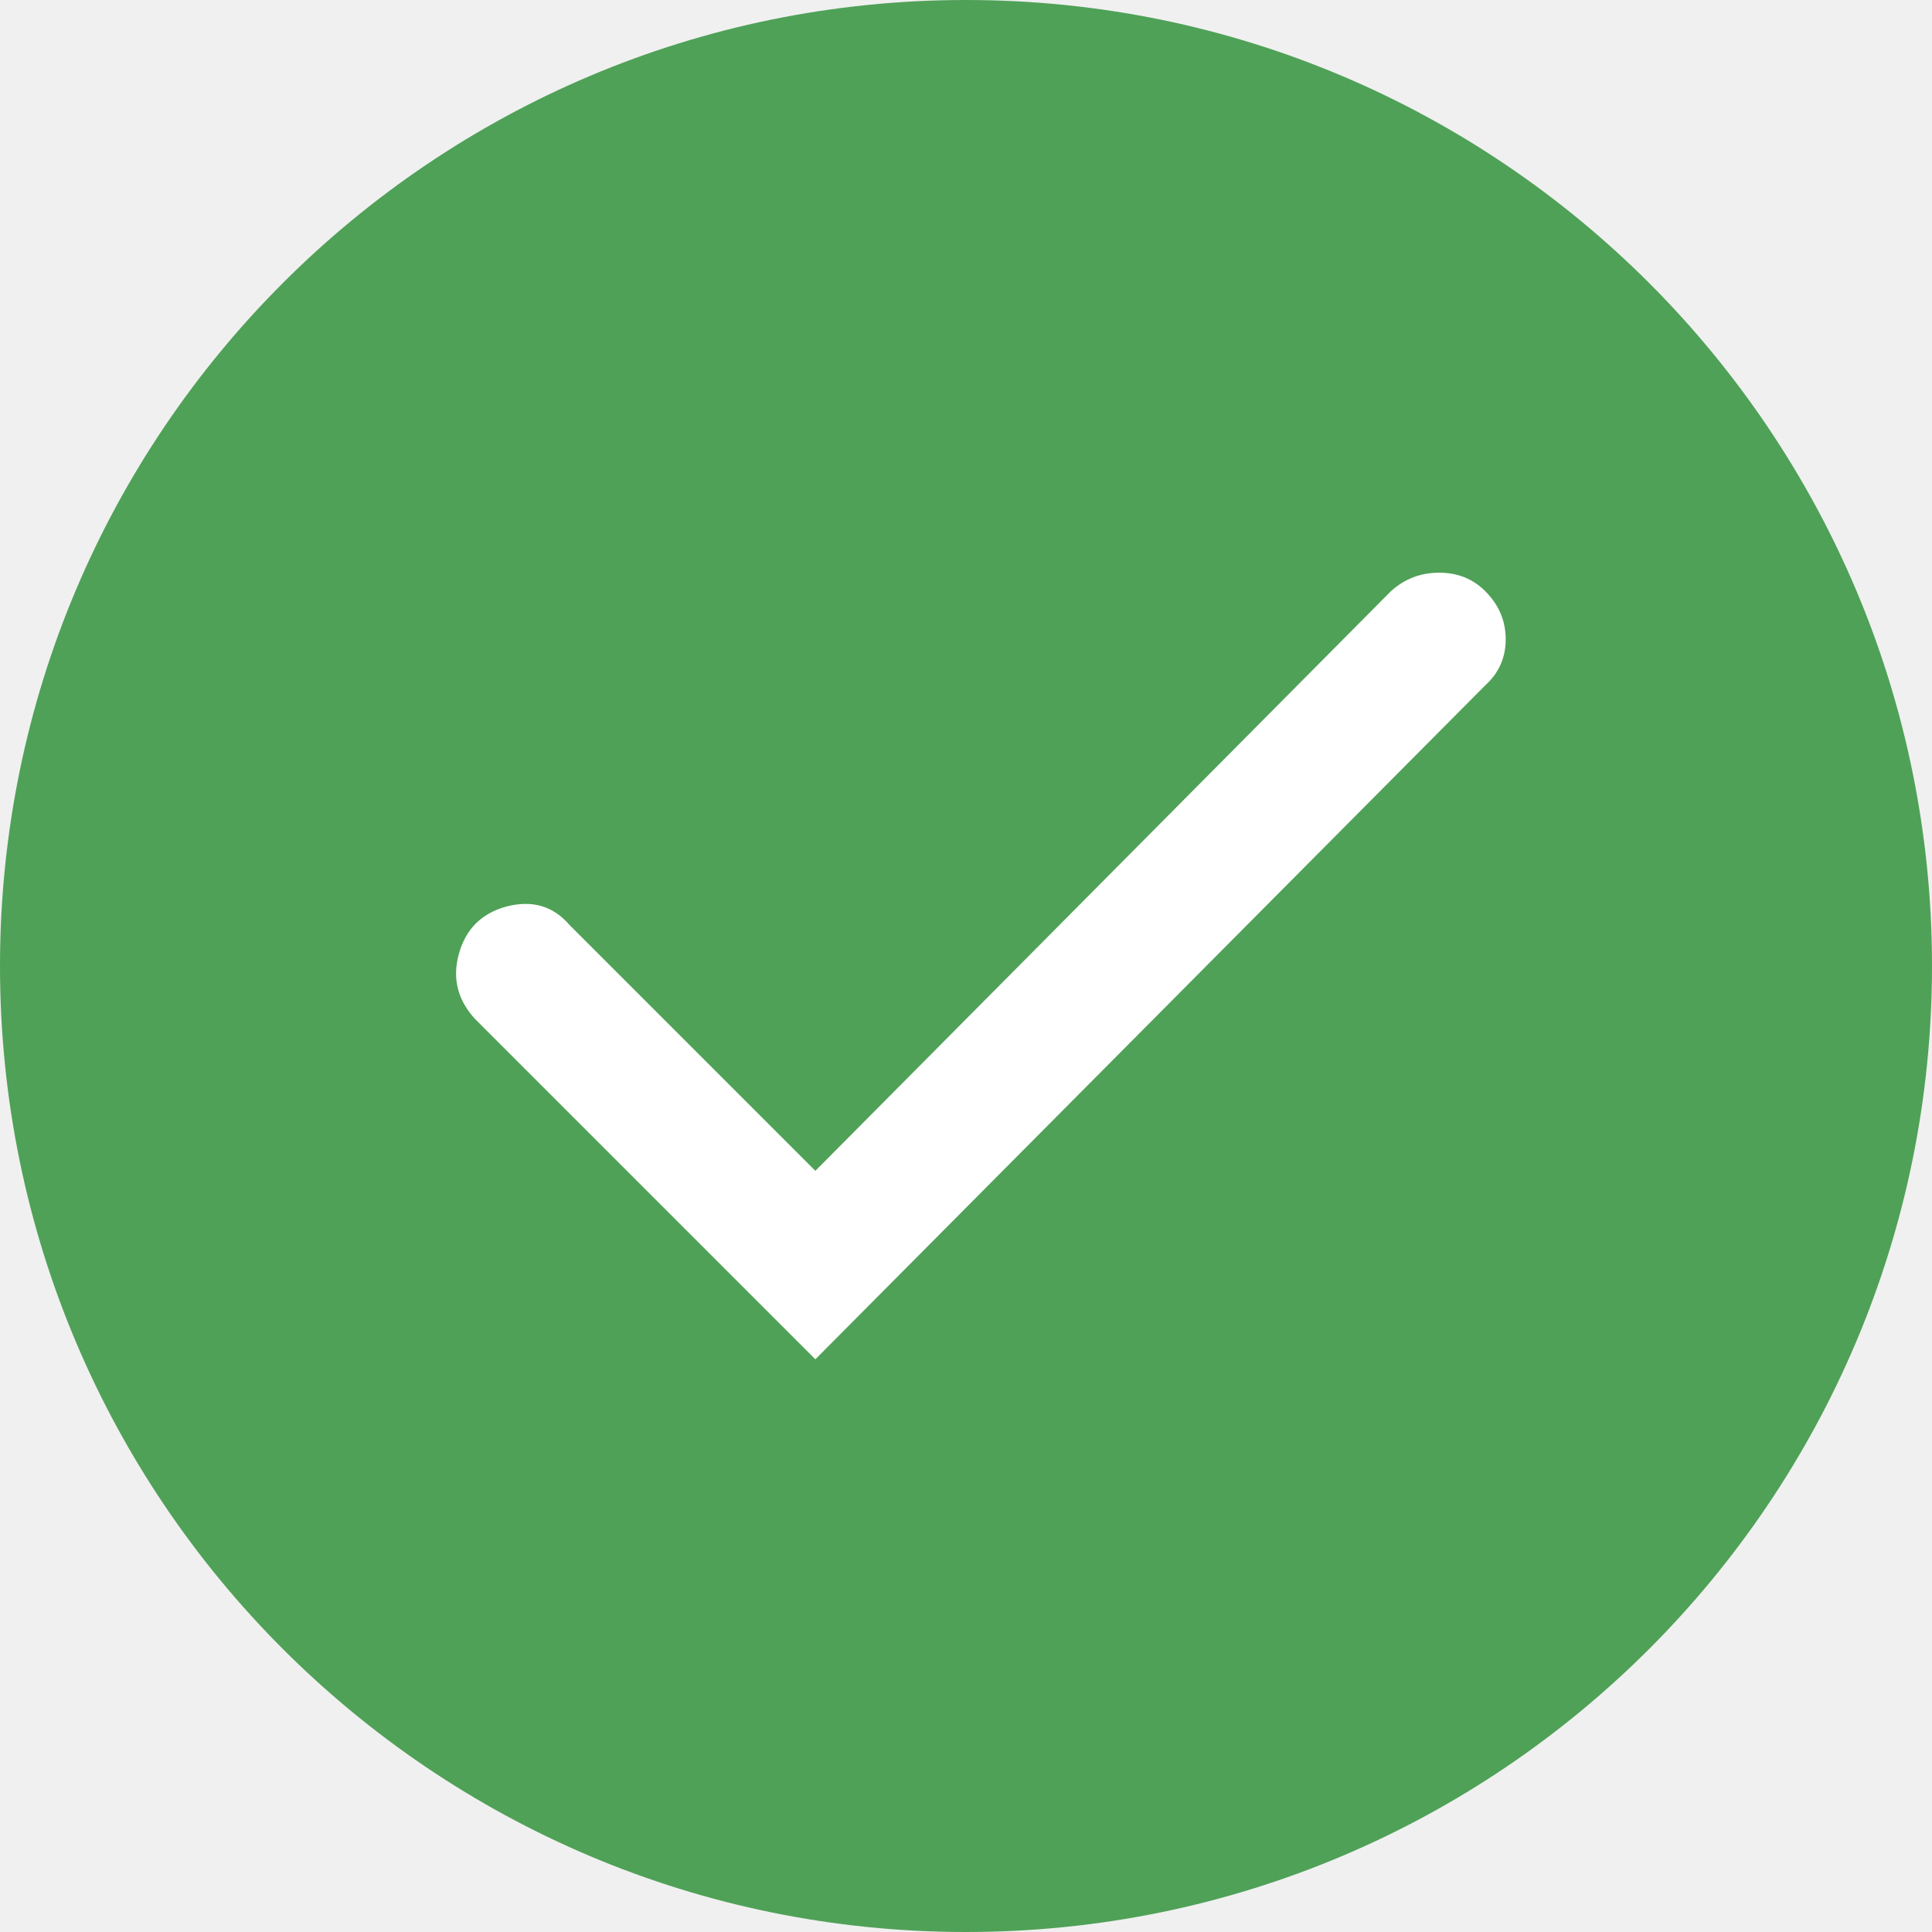
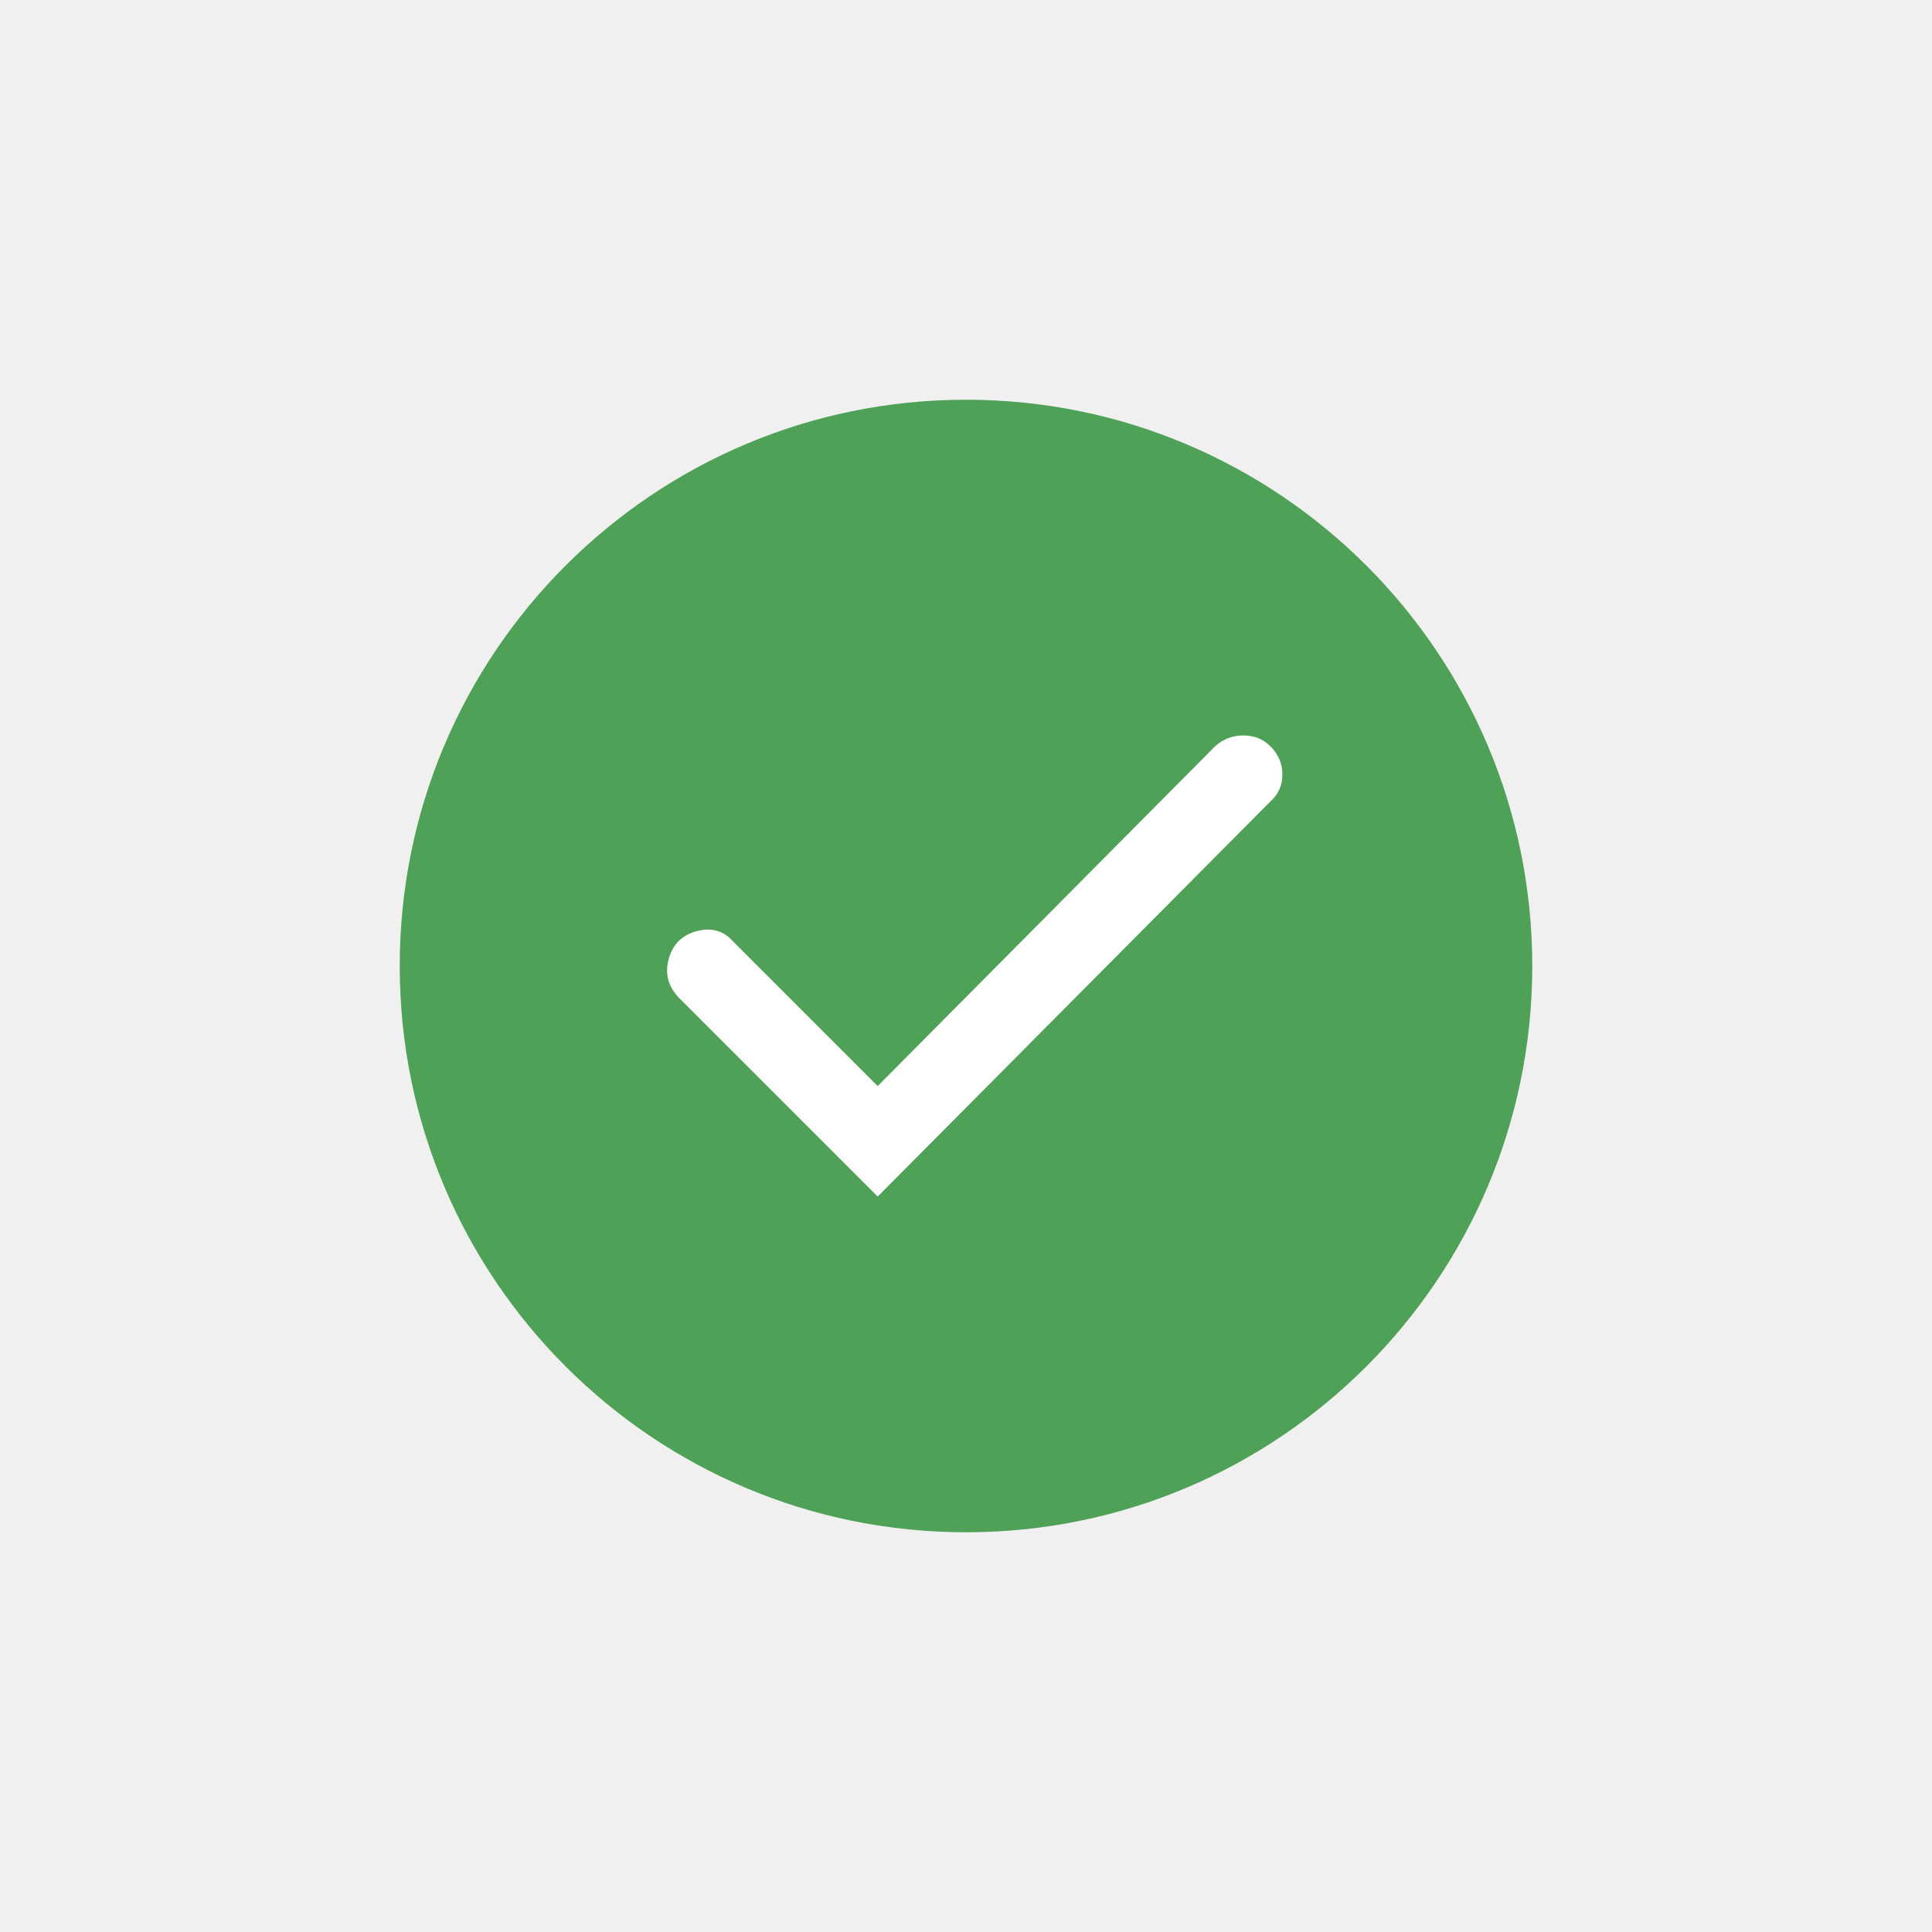
- <svg xmlns="http://www.w3.org/2000/svg" width="35px" height="35px" viewBox="0 0 35 35" version="1.1">
+ <svg xmlns="http://www.w3.org/2000/svg" width="58px" height="58px" viewBox="0 0 58 58" version="1.1">
  <defs />
  <g id="Page-1" stroke="none" stroke-width="1" fill="none" fill-rule="evenodd">
    <g id="check-radio-selected">
-       <circle id="Oval" fill="#4FA157" cx="17.5" cy="17.5" r="17.5" />
-       <path d="M14.771,24.625 L8.611,18.465 C8.289,18.118 8.19,17.723 8.314,17.277 C8.438,16.832 8.722,16.548 9.168,16.424 C9.638,16.3 10.021,16.411 10.318,16.758 L14.771,21.211 L25.199,10.709 C25.446,10.486 25.737,10.375 26.071,10.375 C26.405,10.375 26.683,10.486 26.906,10.709 C27.153,10.956 27.277,11.247 27.277,11.581 C27.277,11.915 27.153,12.193 26.906,12.416 L14.771,24.625 Z" id="c" fill="#FFFFFF" />
+       <g id="Group" transform="translate(12, 12)">
+         <circle id="Oval" fill="#4FA157" cx="17" cy="17" r="17" />
+         <path d="M14.349,23.921 L8.365,17.937 C8.053,17.601 7.956,17.216 8.077,16.784 C8.197,16.351 8.473,16.075 8.906,15.955 C9.362,15.834 9.735,15.943 10.023,16.279 L14.349,20.605 L24.479,10.403 C24.719,10.187 25.002,10.079 25.326,10.079 C25.651,10.079 25.921,10.187 26.137,10.403 C26.378,10.643 26.498,10.926 26.498,11.25 C26.498,11.575 26.378,11.845 26.137,12.061 L14.349,23.921 Z" id="c" fill="#FFFFFF" />
+       </g>
    </g>
  </g>
</svg>
